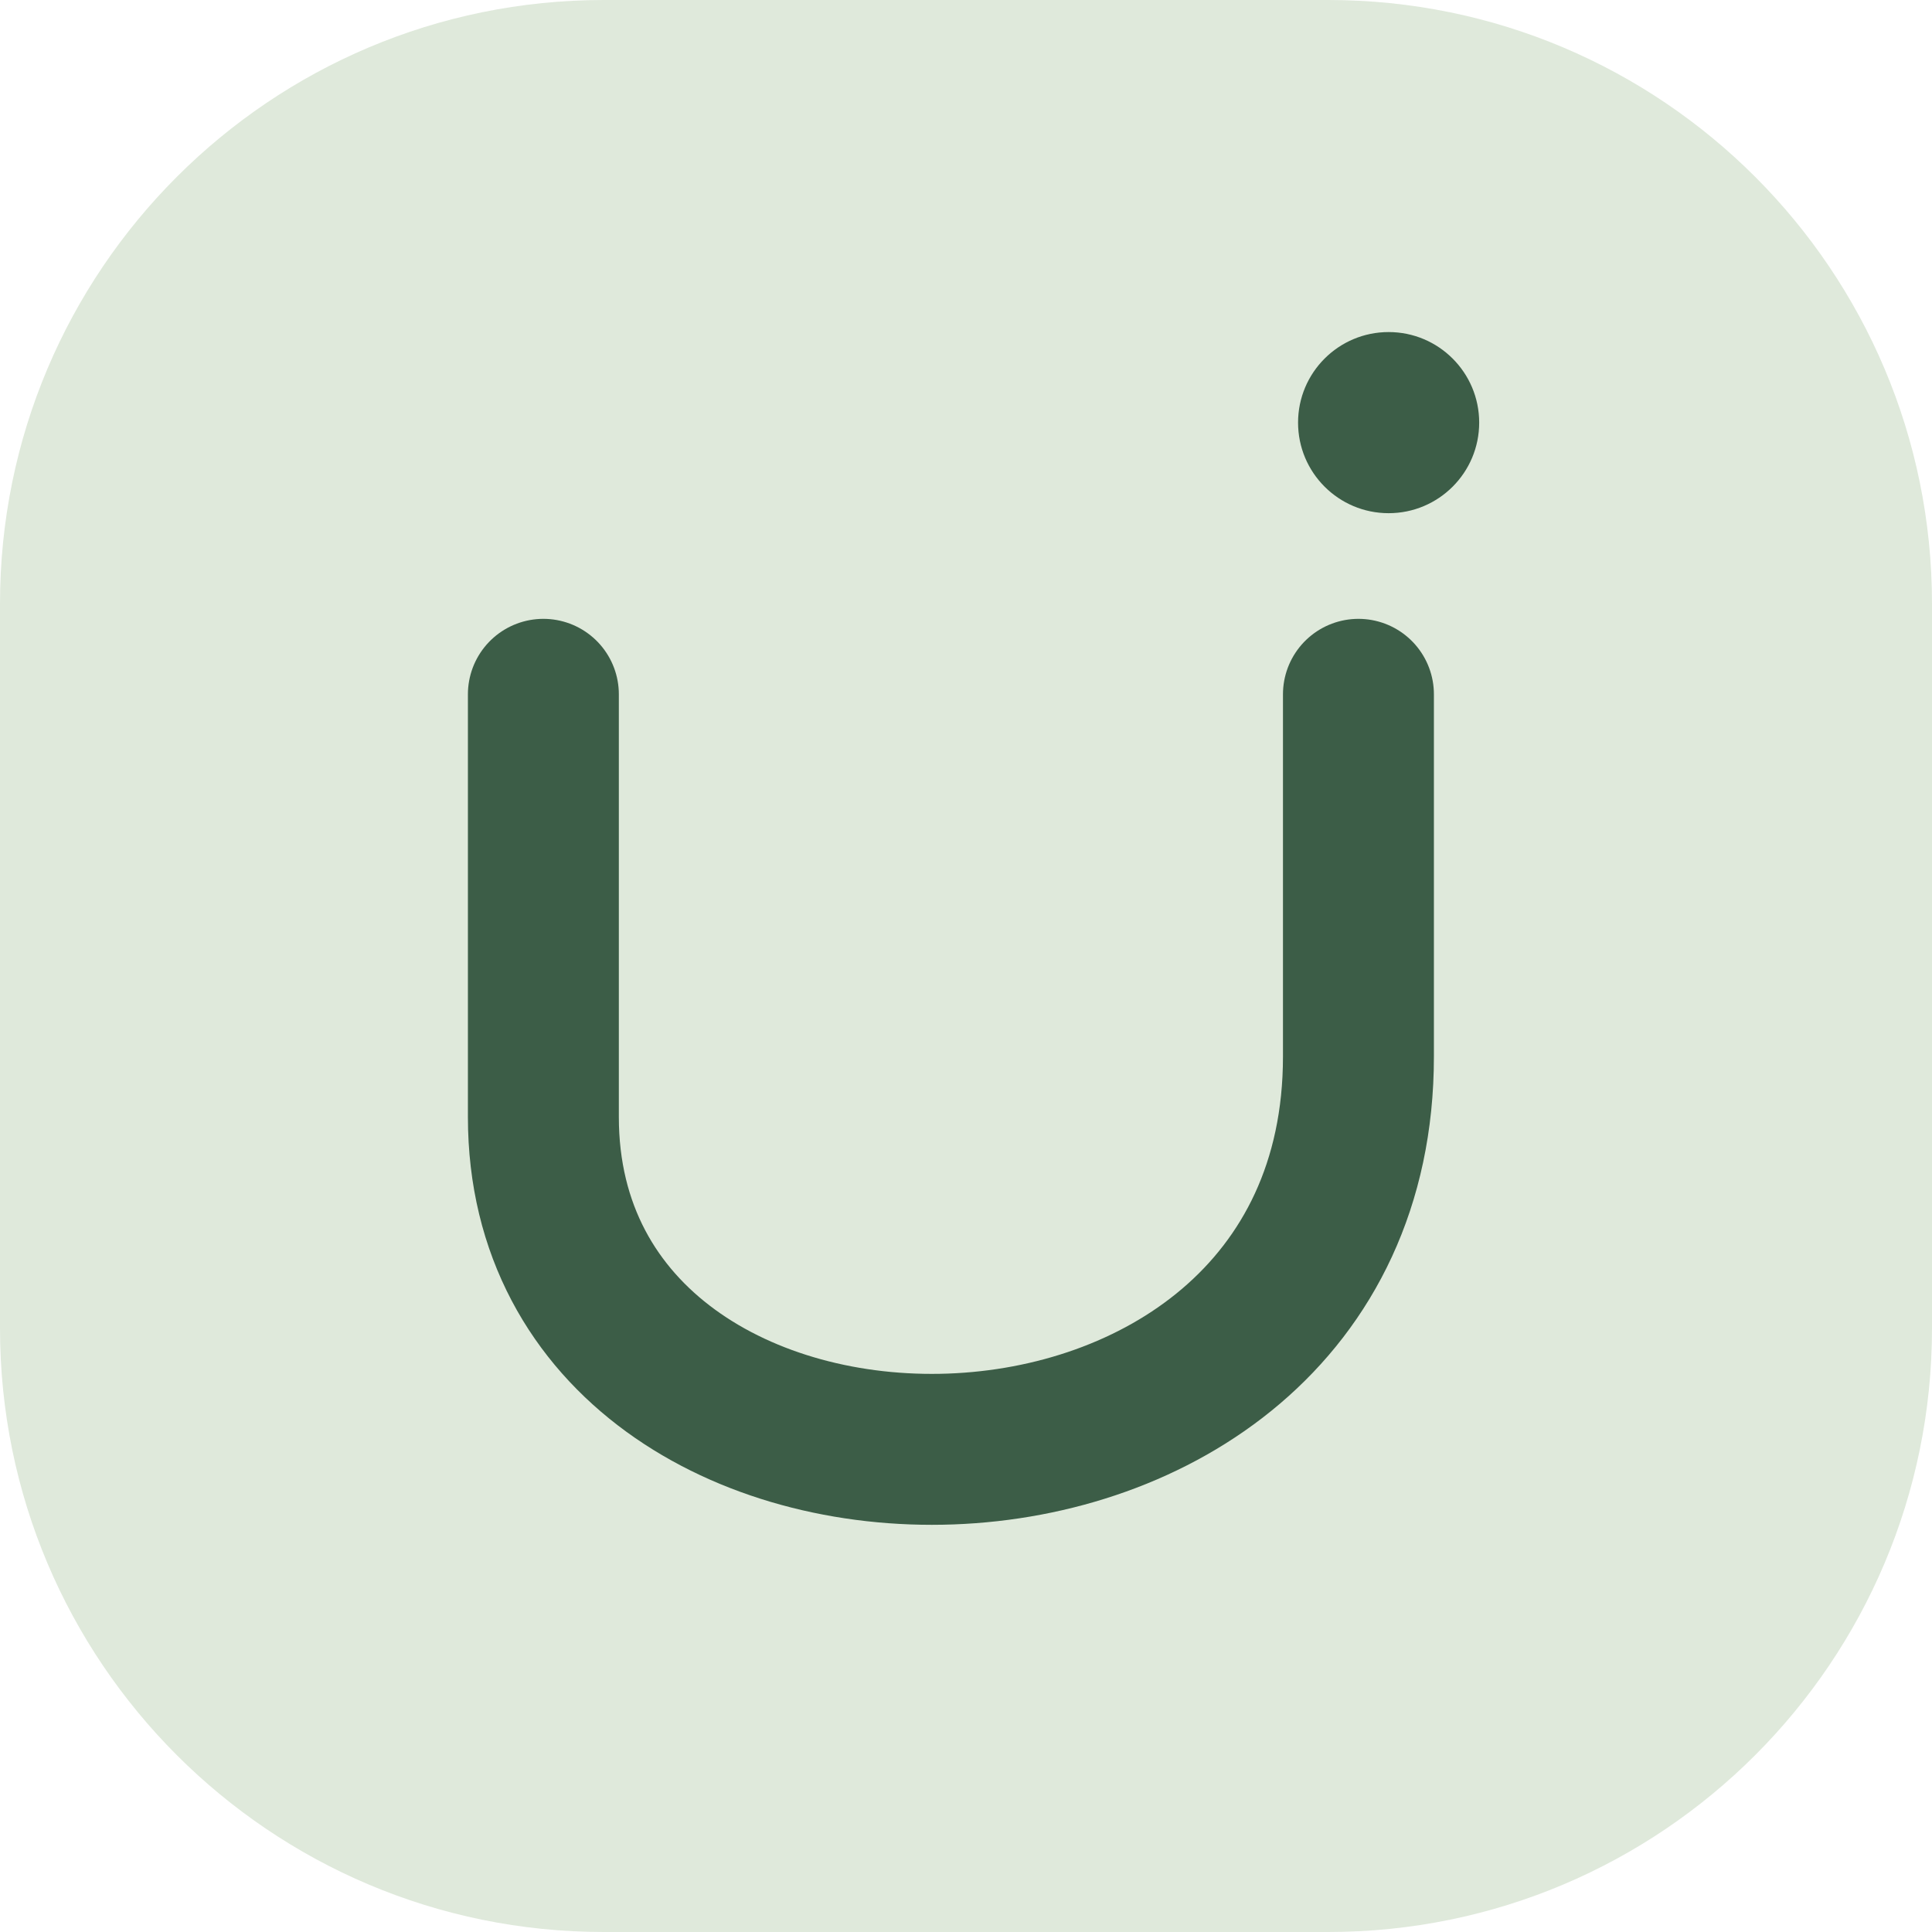
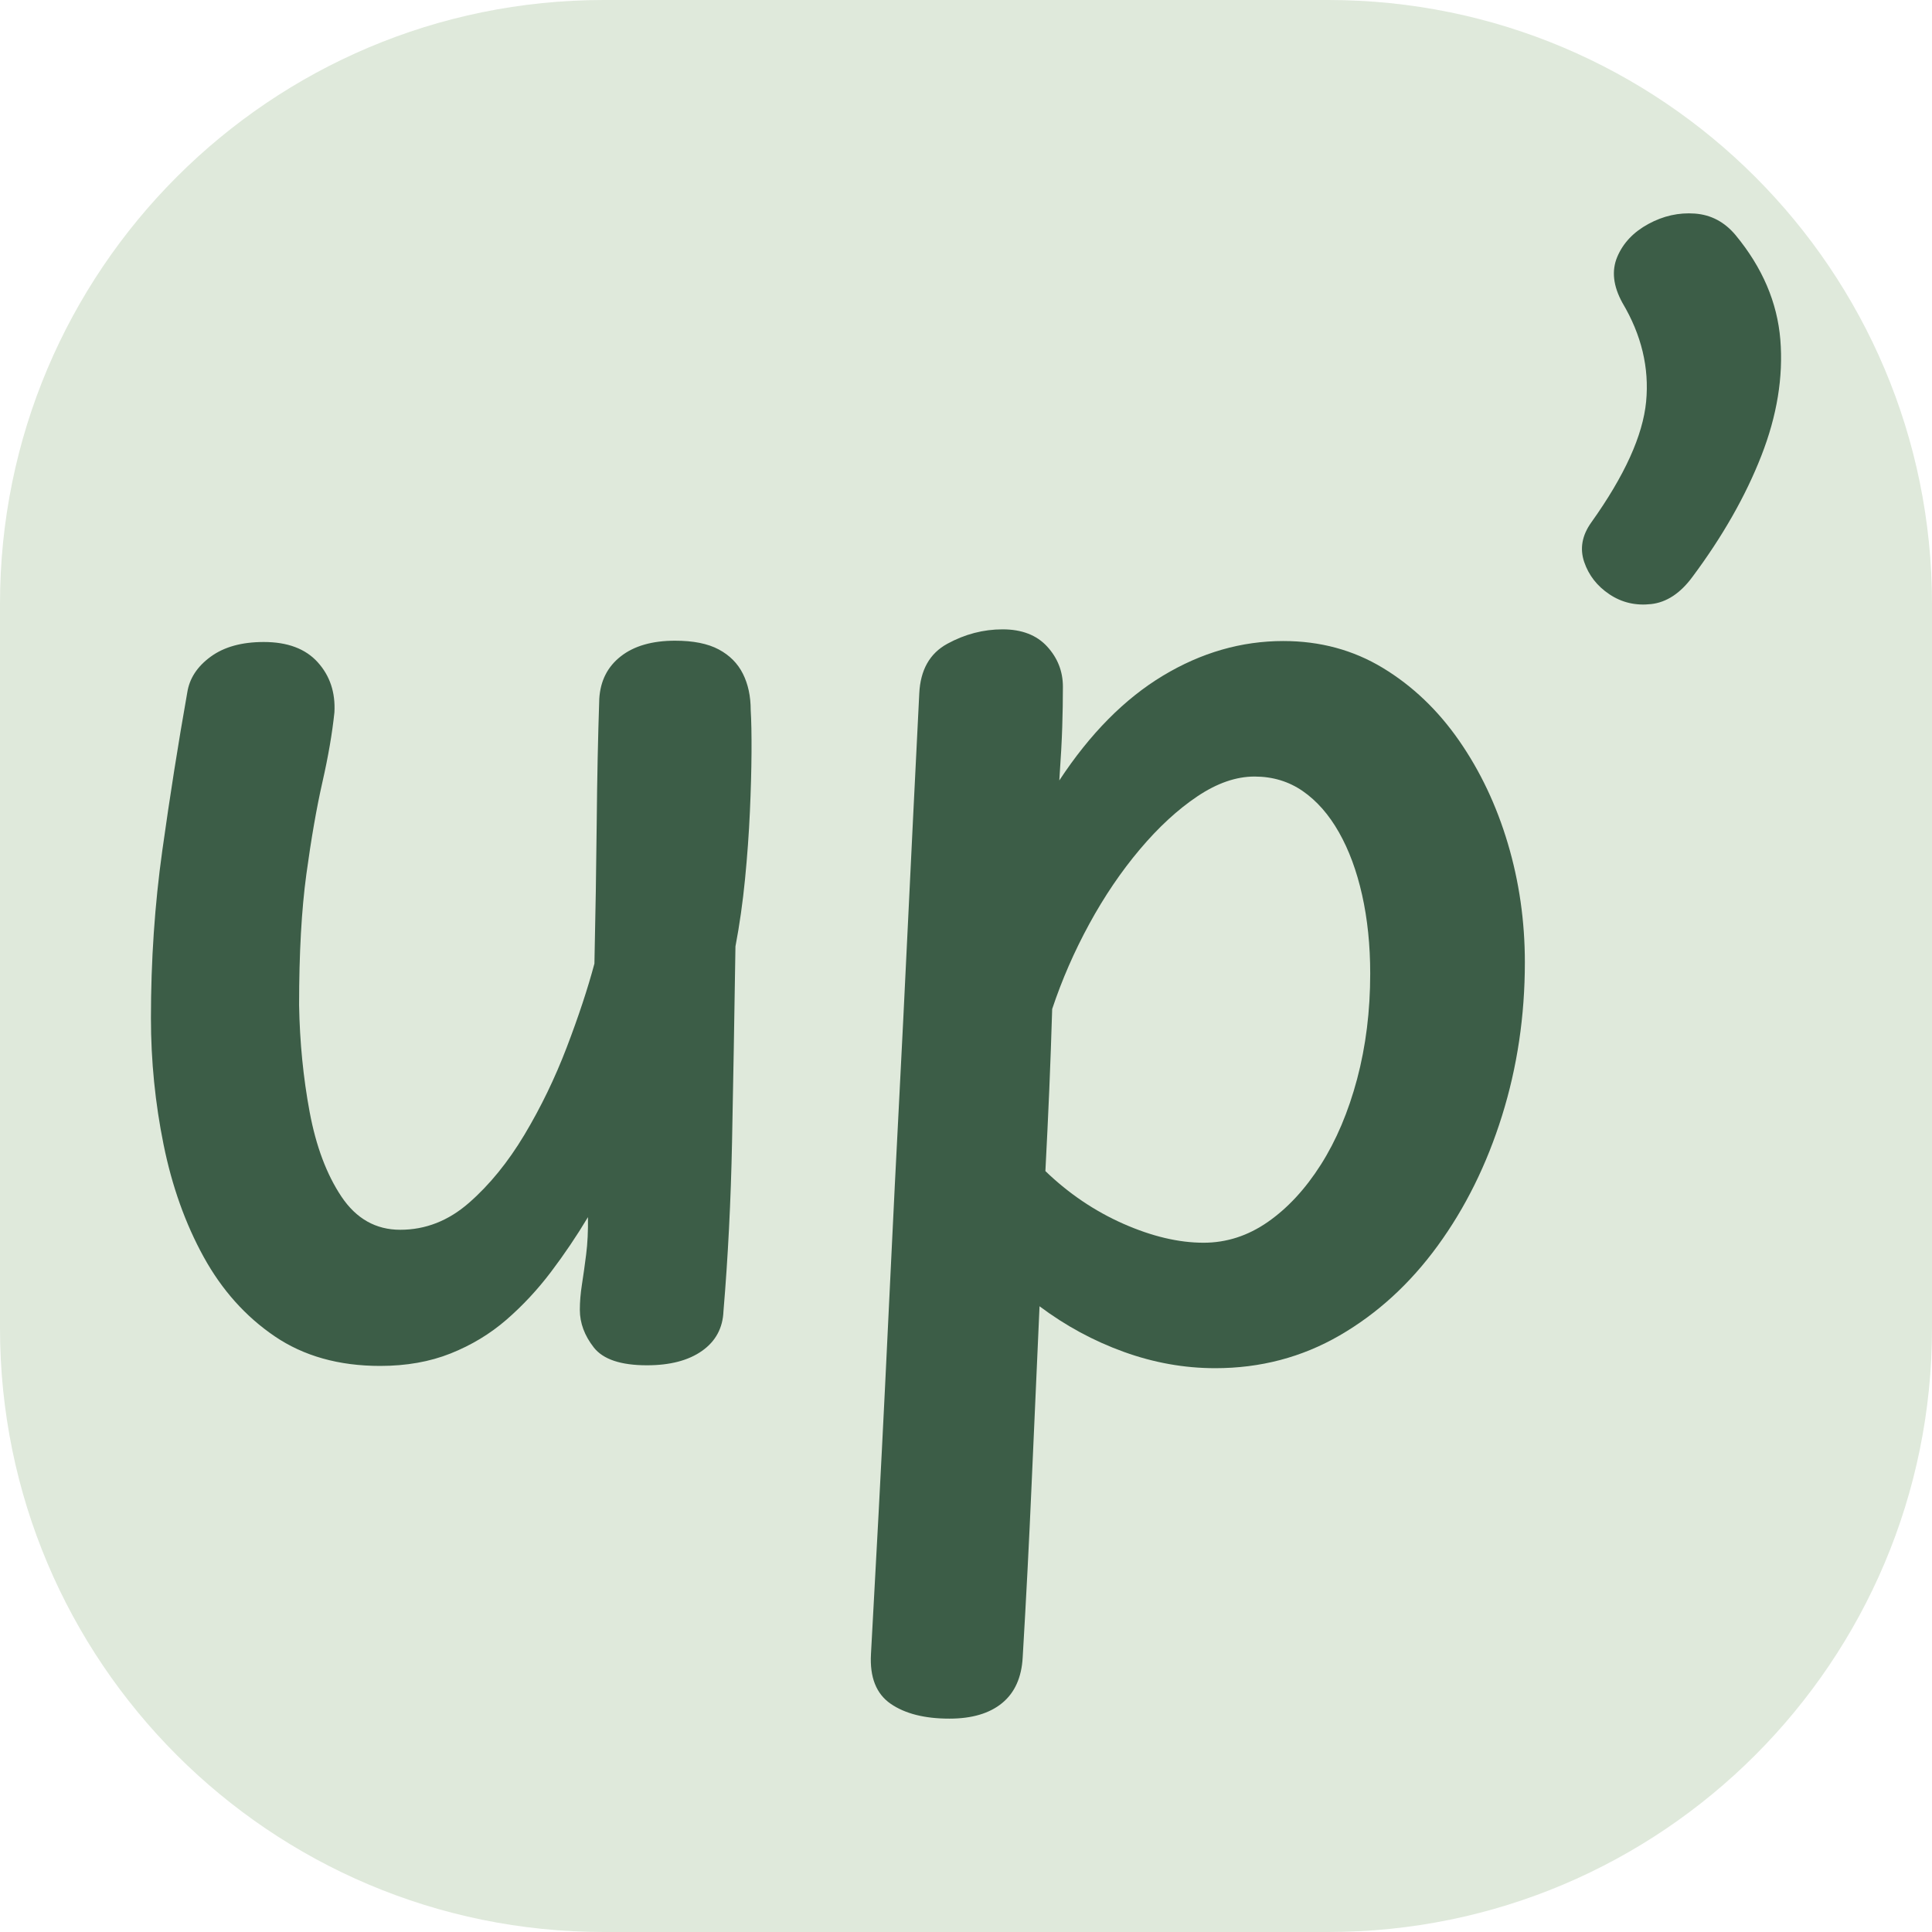
<svg xmlns="http://www.w3.org/2000/svg" viewBox="0 0 64 64">
  <rect width="64" height="64" rx="20" fill="#dfe9db" />
-   <path d="M18 23v14c0 15 27 15 27-2V23" fill="none" stroke="#3c5d47" stroke-width="5" stroke-linecap="round" />
-   <circle cx="46" cy="14" r="3" fill="#3c5d47" />
+   <path d="M12.593 45.248     Q10.541 45.248 9.097 44.265     Q7.653 43.283 6.745 41.634     Q5.838 39.986 5.419 37.918     Q5.0 35.851 5.0 33.725     Q5.0 30.868 5.376 28.178     Q5.752 25.488 6.203 22.943     Q6.31 22.244 6.976 21.756     Q7.642 21.267 8.737 21.267     Q9.919 21.267 10.525 21.938     Q11.132 22.61 11.078 23.598     Q10.971 24.629 10.681 25.907     Q10.391 27.185 10.149 28.957     Q9.908 30.728 9.908 33.295     Q9.94 35.132 10.257 36.834     Q10.574 38.536 11.309 39.637     Q12.045 40.738 13.259 40.738     Q14.515 40.738 15.535 39.846     Q16.555 38.955 17.372 37.591     Q18.188 36.227 18.773 34.697     Q19.358 33.166 19.691 31.921     Q19.745 29.483 19.767 27.254     Q19.788 25.026 19.852 23.147     Q19.906 22.255 20.567 21.74     Q21.227 21.224 22.365 21.224     Q23.268 21.224 23.81 21.514     Q24.352 21.804 24.61 22.32     Q24.868 22.835 24.868 23.522     Q24.9 24.038 24.895 24.929     Q24.889 25.821 24.841 26.895     Q24.793 27.968 24.68 29.123     Q24.567 30.277 24.363 31.351     Q24.309 34.885 24.25 37.822     Q24.191 40.759 23.966 43.433     Q23.933 44.271 23.257 44.749     Q22.58 45.227 21.431 45.227     Q20.132 45.227 19.67 44.636     Q19.208 44.045 19.208 43.39     Q19.208 42.993 19.278 42.547     Q19.348 42.101 19.417 41.554     Q19.487 41.006 19.477 40.319     Q18.918 41.253 18.252 42.134     Q17.586 43.014 16.776 43.718     Q15.965 44.421 14.928 44.835     Q13.892 45.248 12.593 45.248     Z" fill="#3c5d47" />
+   <path d="M31.451 56.932     Q30.216 56.932 29.502 56.438     Q28.788 55.944 28.852 54.795     Q28.992 52.282 29.104 50.145     Q29.217 48.008 29.319 45.925     Q29.421 43.841 29.529 41.581     Q29.636 39.32 29.776 36.64     Q29.915 33.961 30.076 30.605     Q30.237 27.249 30.452 22.975     Q30.506 21.804 31.381 21.326     Q32.256 20.848 33.212 20.848     Q34.168 20.848 34.689 21.418     Q35.21 21.987 35.21 22.749     Q35.21 23.404 35.188 24.081     Q35.167 24.757 35.091 25.853     Q36.616 23.533 38.523 22.384     Q40.429 21.235 42.512 21.235     Q44.338 21.235 45.809 22.126     Q47.281 23.018 48.333 24.532     Q49.385 26.046 49.949 27.942     Q50.513 29.837 50.513 31.878     Q50.513 34.541 49.756 36.963     Q48.999 39.384 47.624 41.269     Q46.25 43.154 44.376 44.239     Q42.502 45.323 40.257 45.323     Q38.721 45.323 37.223 44.781     Q35.725 44.239 34.436 43.272     Q34.297 46.354 34.173 49.179     Q34.05 52.003 33.878 54.903     Q33.824 55.901 33.196 56.417     Q32.568 56.932 31.451 56.932     Z     M39.87 41.167     Q41.009 41.167 41.997 40.48     Q42.985 39.792 43.753 38.584     Q44.521 37.376 44.956 35.744     Q45.39 34.111 45.39 32.253     Q45.39 30.847 45.122 29.649     Q44.854 28.452 44.354 27.571     Q43.855 26.691 43.157 26.207     Q42.459 25.724 41.557 25.724     Q40.644 25.724 39.666 26.379     Q38.689 27.034 37.76 28.135     Q36.831 29.236 36.085 30.605     Q35.338 31.974 34.855 33.424     Q34.812 34.831 34.759 36.093     Q34.705 37.355 34.63 38.794     Q35.79 39.911 37.212 40.539     Q38.635 41.167 39.87 41.167     Z" fill="#3c5d47" />
+   <path d="M53.746 10.034     Q53.284 9.196 53.574 8.509     Q53.864 7.822 54.605 7.419     Q55.346 7.016 56.146 7.075     Q56.946 7.134 57.494 7.789     Q58.825 9.4 58.976 11.253     Q59.126 13.105 58.347 15.097     Q57.569 17.09 56.065 19.109     Q55.464 19.925 54.696 20.011     Q53.928 20.097 53.316 19.688     Q52.704 19.28 52.478 18.615     Q52.253 17.949 52.715 17.304     Q54.369 14.985 54.53 13.304     Q54.691 11.623 53.746 10.034     Z" fill="#3c5d47" />
</svg>
